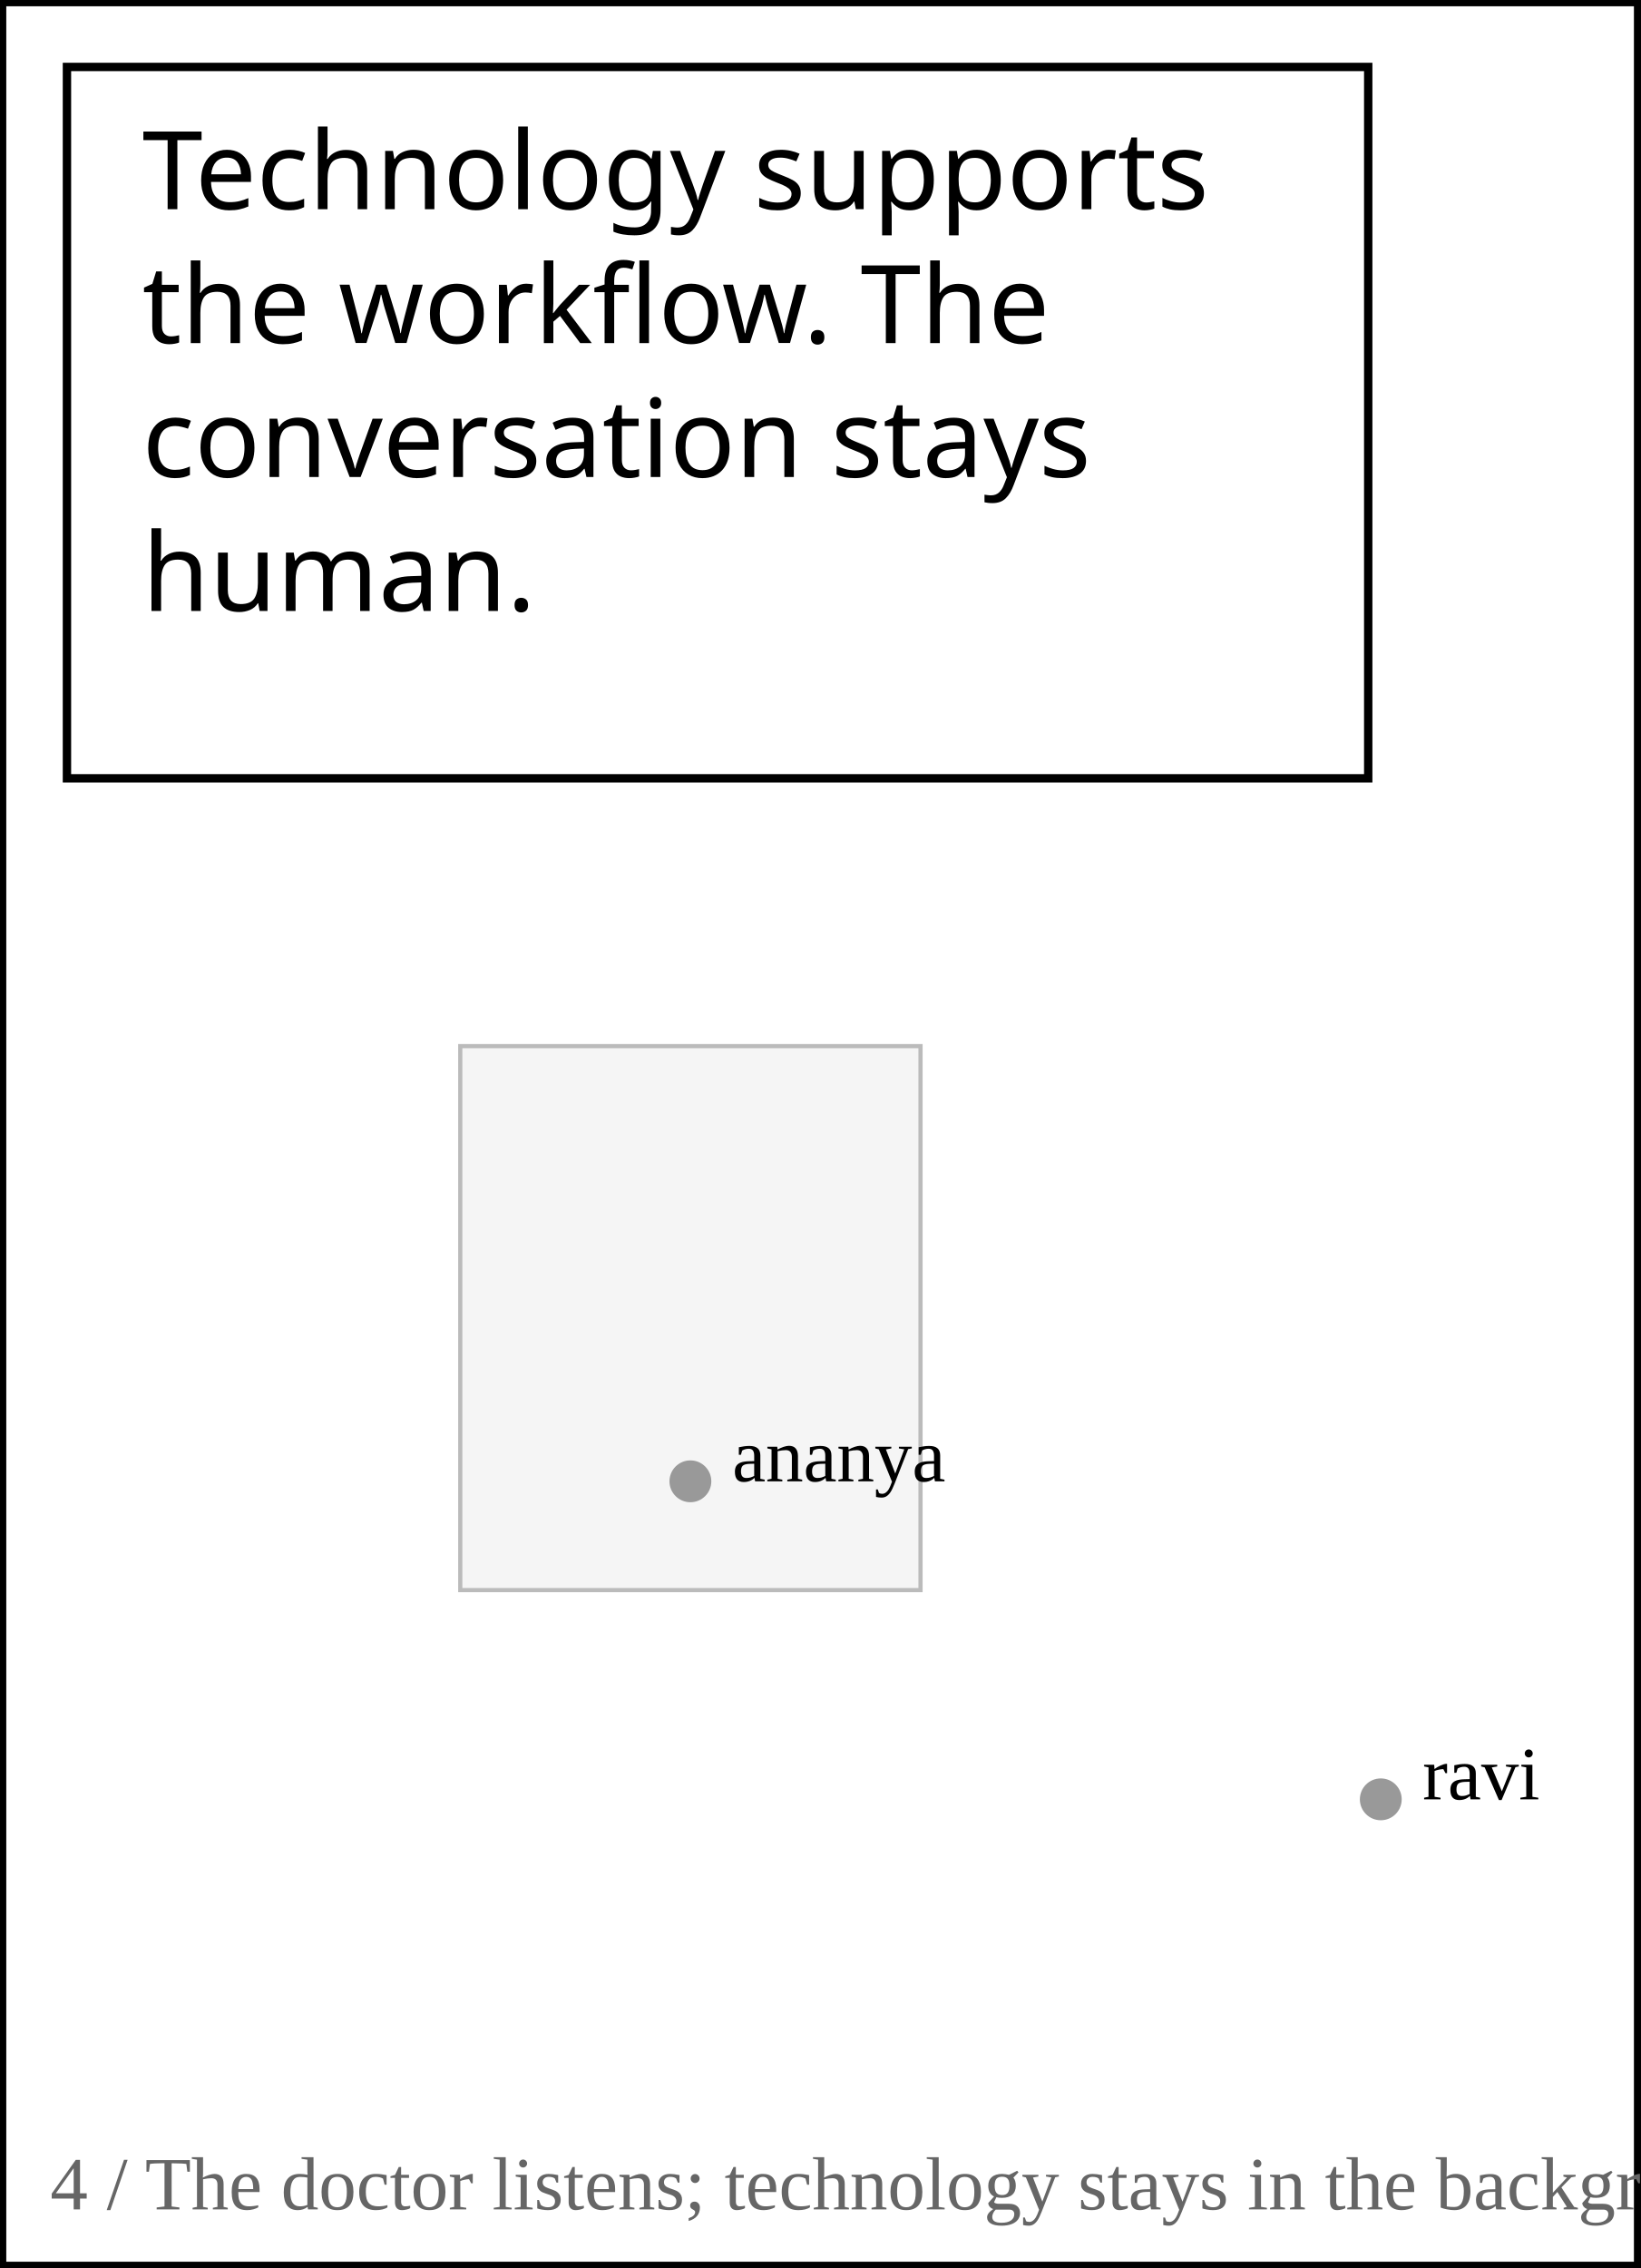
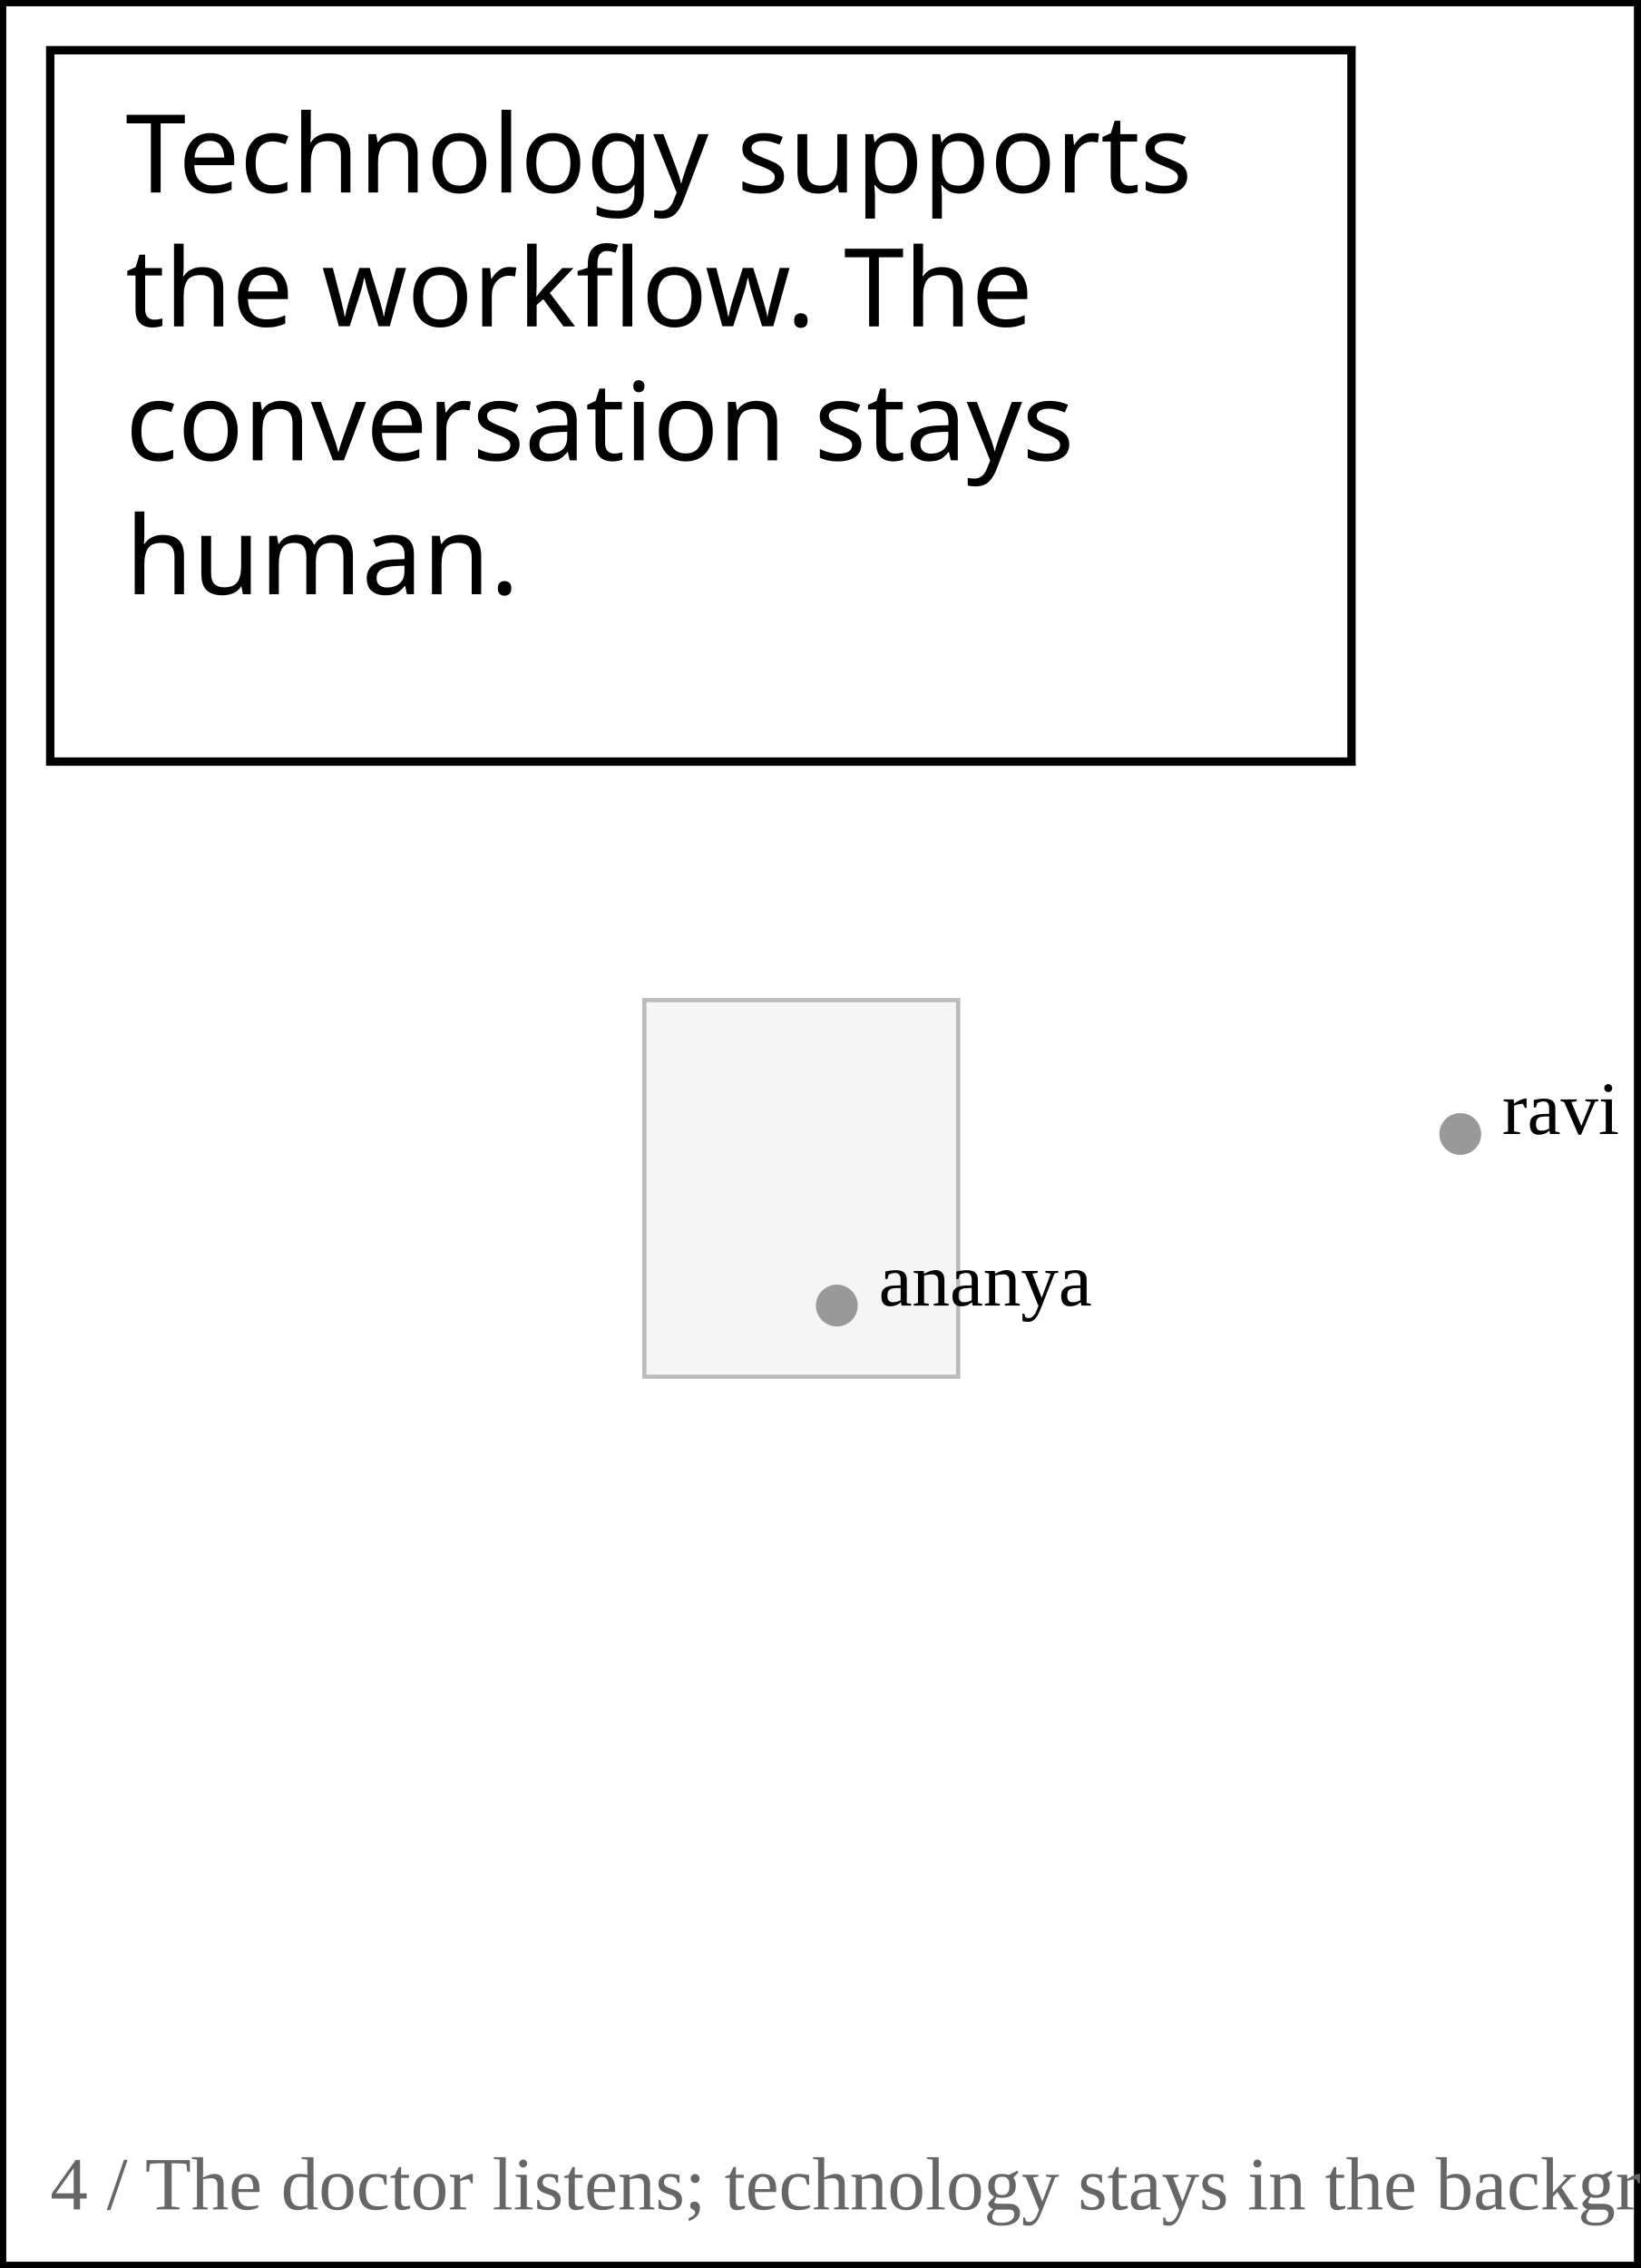
<svg xmlns="http://www.w3.org/2000/svg" width="392" height="542" viewBox="608 922 392 542">
  <rect width="1024" height="1536" fill="white" />
-   <rect x="718" y="1172" width="110" height="130" fill="#f5f5f5" stroke="#bbb" />
-   <circle cx="773" cy="1276" r="5" fill="#999" />
-   <text x="783" y="1276" font-size="18">ananya</text>
-   <circle cx="938" cy="1352" r="5" fill="#999" />
-   <text x="948" y="1352" font-size="18">ravi</text>
+   <rect x="762" y="1161" width="75" height="90" fill="#f5f5f5" stroke="#bbb" />
+   <circle cx="808" cy="1234" r="5" fill="#999" />
+   <text x="818" y="1234" font-size="18">ananya</text>
+   <circle cx="957" cy="1193" r="5" fill="#999" />
+   <text x="967" y="1193" font-size="18">ravi</text>
  <rect x="608" y="922" width="392" height="542" fill="none" stroke="black" stroke-width="3" />
-   <rect x="624" y="938" width="311" height="170" rx="34" fill="white" stroke="white" stroke-width="6" />
-   <rect x="624" y="938" width="311" height="170" fill="white" stroke="black" stroke-width="2" />
-   <text x="642" y="972" font-family="Meiryo,MS Gothic,sans-serif" font-size="26" fill="black">Technology supports </text>
-   <text x="642" y="1004" font-family="Meiryo,MS Gothic,sans-serif" font-size="26" fill="black">the workflow. The </text>
-   <text x="642" y="1036" font-family="Meiryo,MS Gothic,sans-serif" font-size="26" fill="black">conversation stays </text>
-   <text x="642" y="1068" font-family="Meiryo,MS Gothic,sans-serif" font-size="26" fill="black">human.</text>
+   <rect x="620" y="934" width="311" height="170" rx="34" fill="white" stroke="white" stroke-width="6" />
+   <rect x="620" y="934" width="311" height="170" fill="white" stroke="black" stroke-width="2" />
+   <text x="638" y="968" font-family="Meiryo,MS Gothic,sans-serif" font-size="26" fill="black">Technology supports </text>
+   <text x="638" y="1000" font-family="Meiryo,MS Gothic,sans-serif" font-size="26" fill="black">the workflow. The </text>
+   <text x="638" y="1032" font-family="Meiryo,MS Gothic,sans-serif" font-size="26" fill="black">conversation stays </text>
+   <text x="638" y="1064" font-family="Meiryo,MS Gothic,sans-serif" font-size="26" fill="black">human.</text>
  <text x="620" y="1450" font-size="18" fill="#666">4 / The doctor listens; technology stays in the background</text>
  <text x="512" y="1500" text-anchor="middle" font-family="sans-serif" font-size="20">5</text>
</svg>
